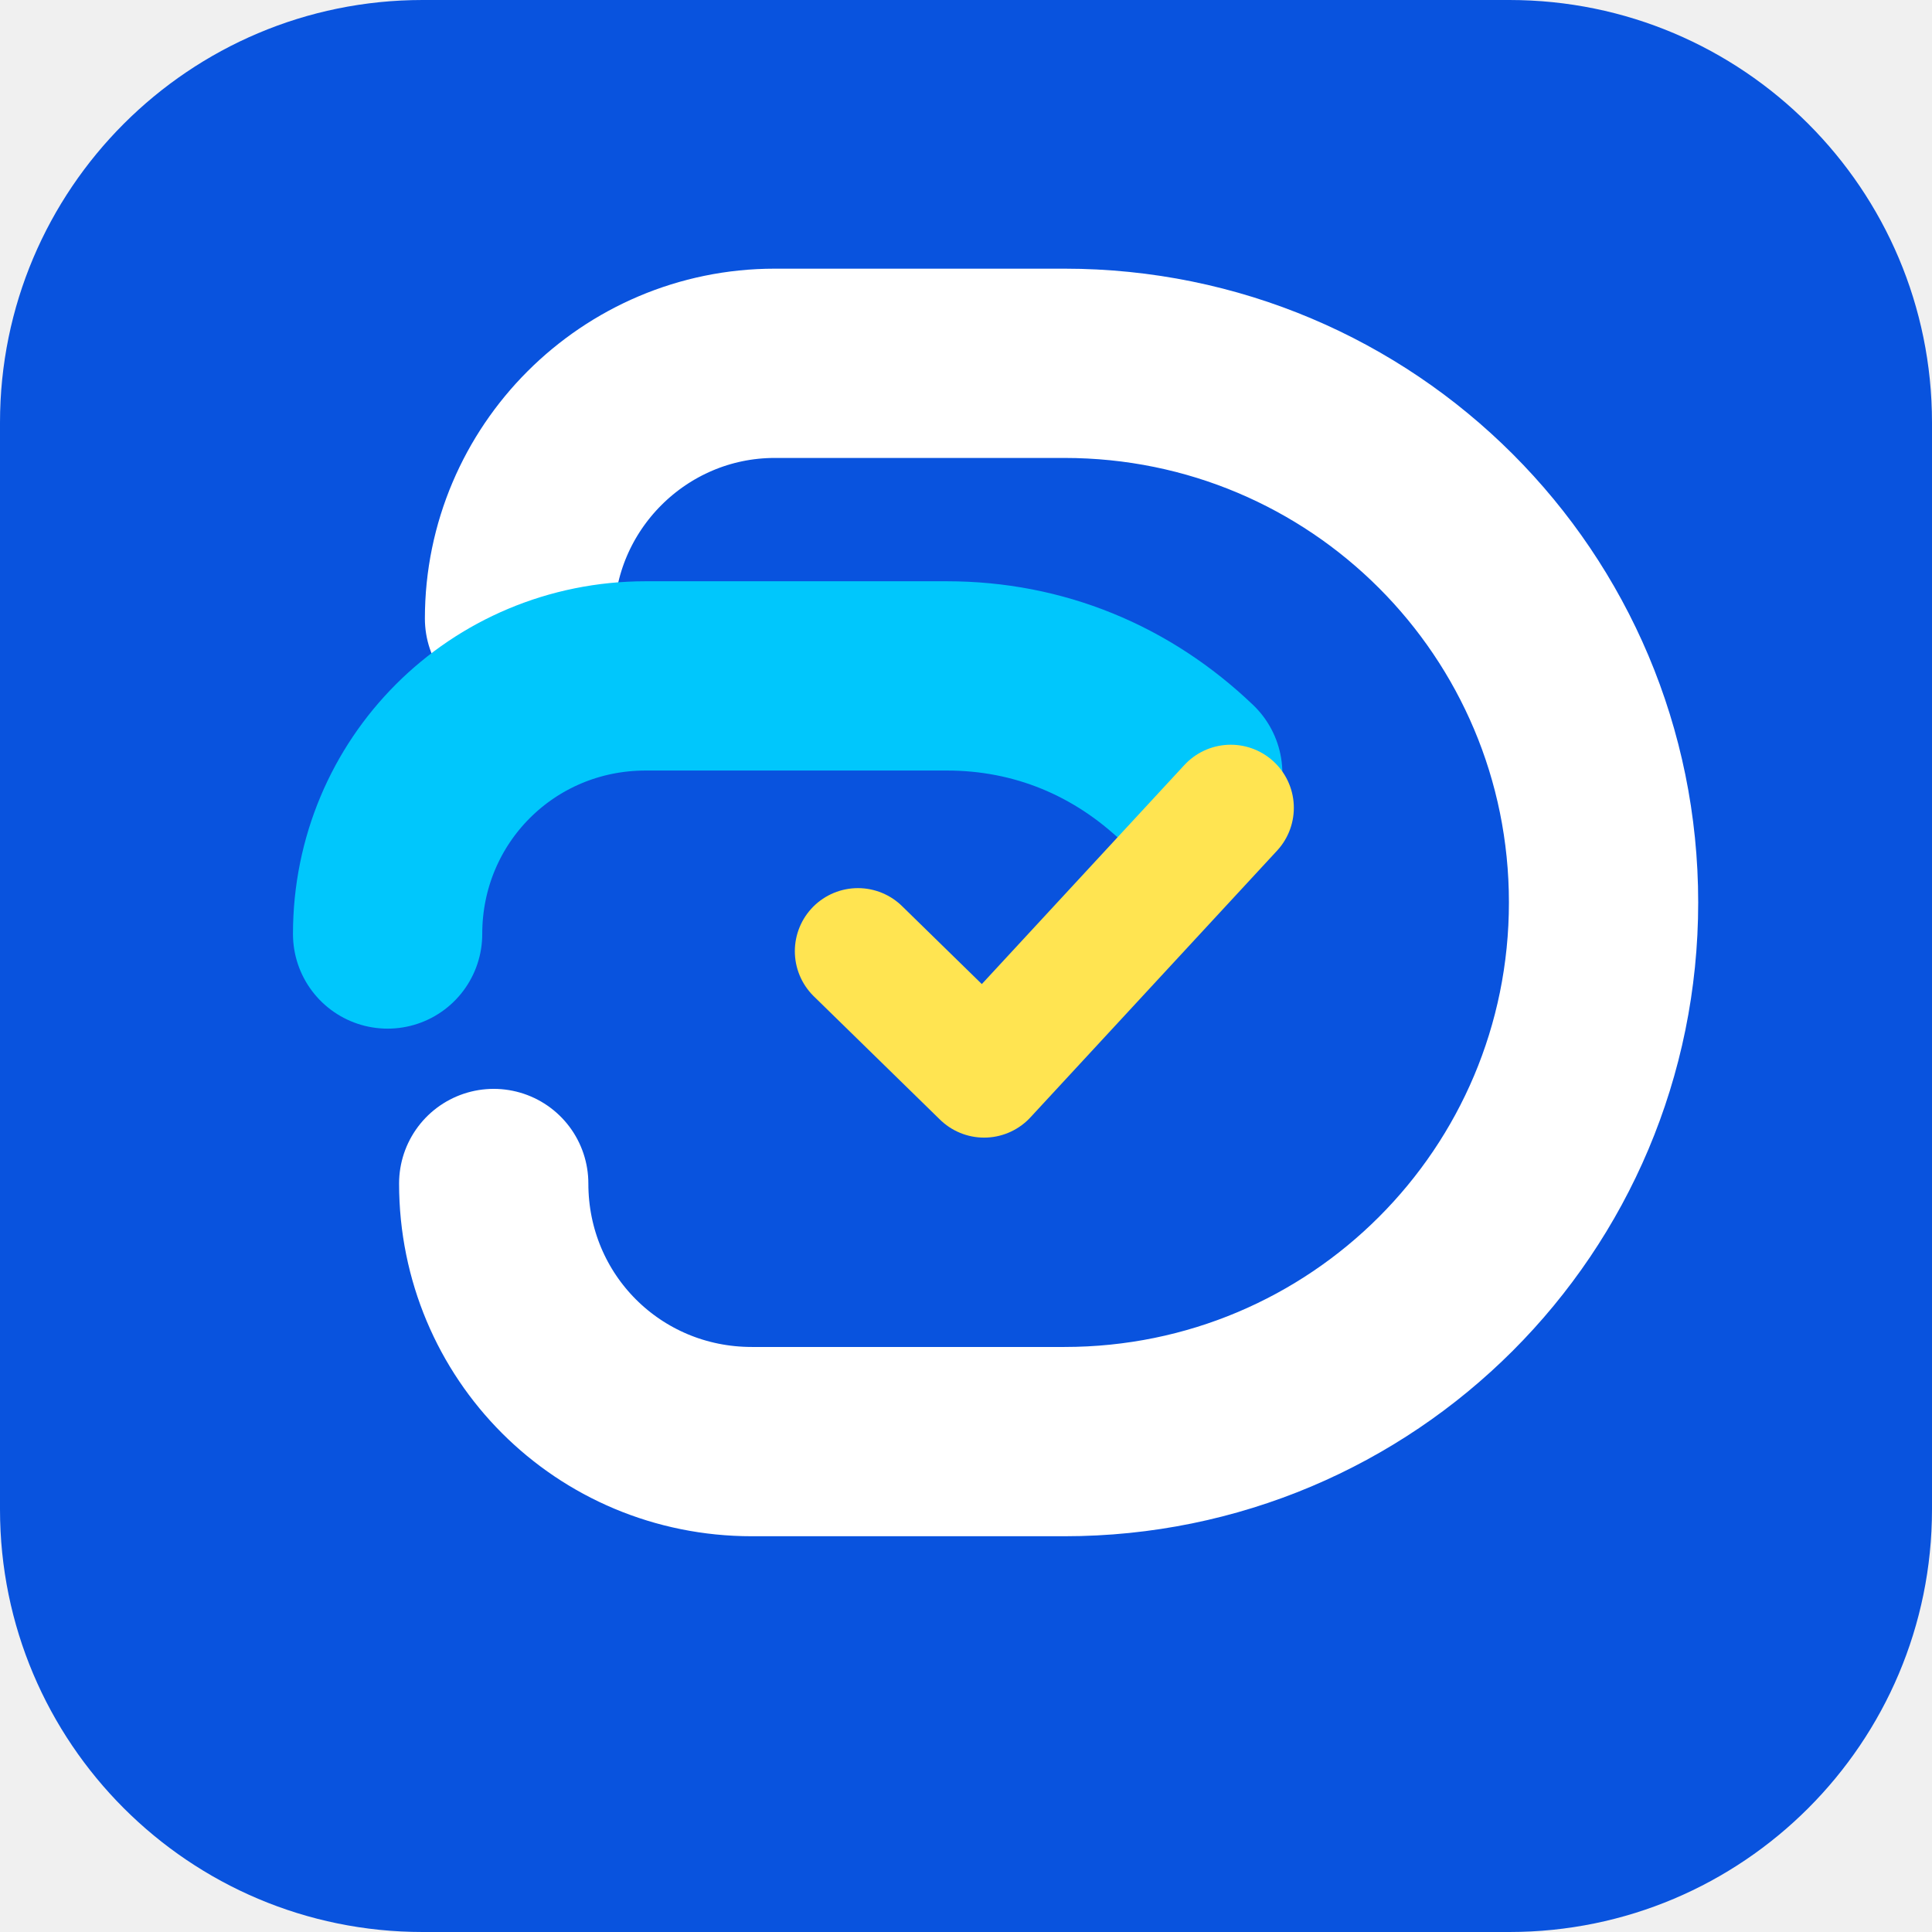
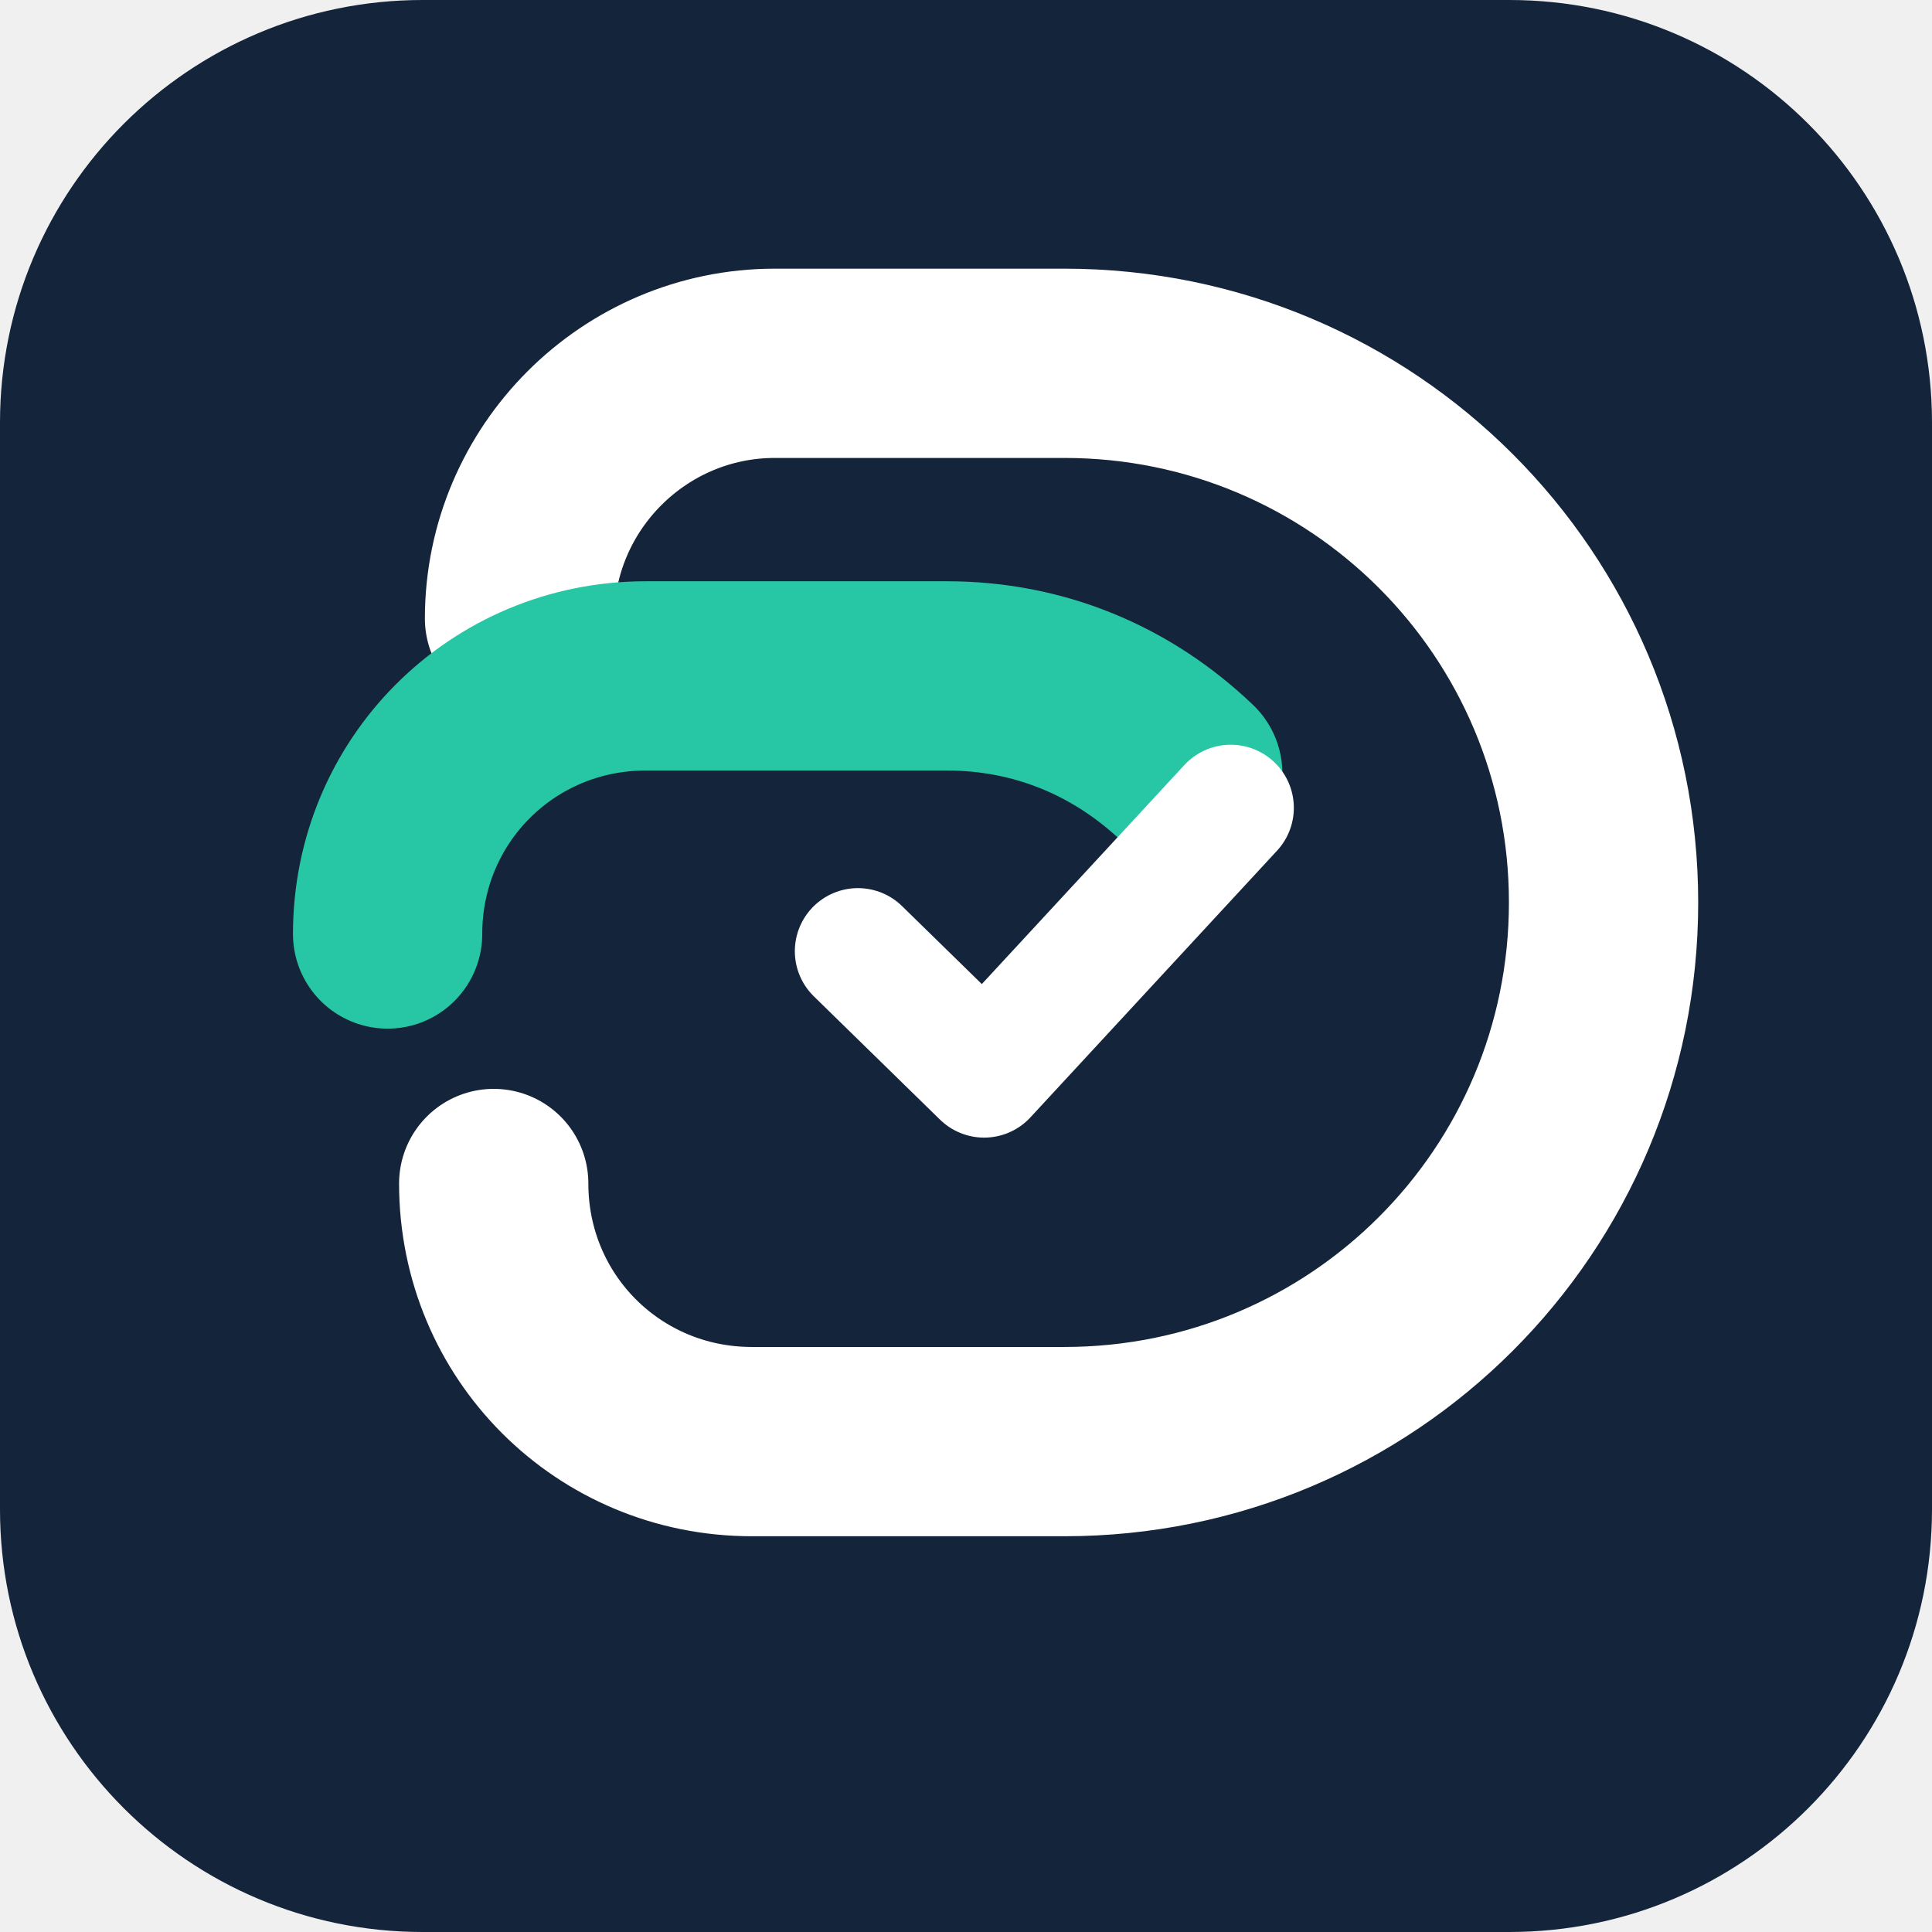
<svg xmlns="http://www.w3.org/2000/svg" viewBox="0 0 512 512" fill="none" role="img" aria-label="DAFQLY">
-   <rect width="512" height="512" rx="112" fill="#0953DE" />
+   <rect width="512" height="512" rx="112" fill="#14243A" />
  <g transform="translate(48 56) scale(0.76)">
    <path d="M118 142c0-49 40-89 89-89h101c104 0 188 84 188 188s-84 188-188 188H199c-50 0-90-40-90-90" stroke="#FFFFFF" stroke-width="66" stroke-linecap="round" />
-     <path d="M72 252c0-50 40-90 90-90h105c32 0 61 12 84 34" stroke="#00C7FC" stroke-width="66" stroke-linecap="round" />
-     <path d="m236 258 44 43 86-93" stroke="#FFE451" stroke-width="44" stroke-linecap="round" stroke-linejoin="round" />
+     <path d="M72 252c0-50 40-90 90-90h105c32 0 61 12 84 34" stroke="#27C7A5" stroke-width="66" stroke-linecap="round" />
+     <path d="m236 258 44 43 86-93" stroke="#FFFFFF" stroke-width="44" stroke-linecap="round" stroke-linejoin="round" />
  </g>
</svg>
